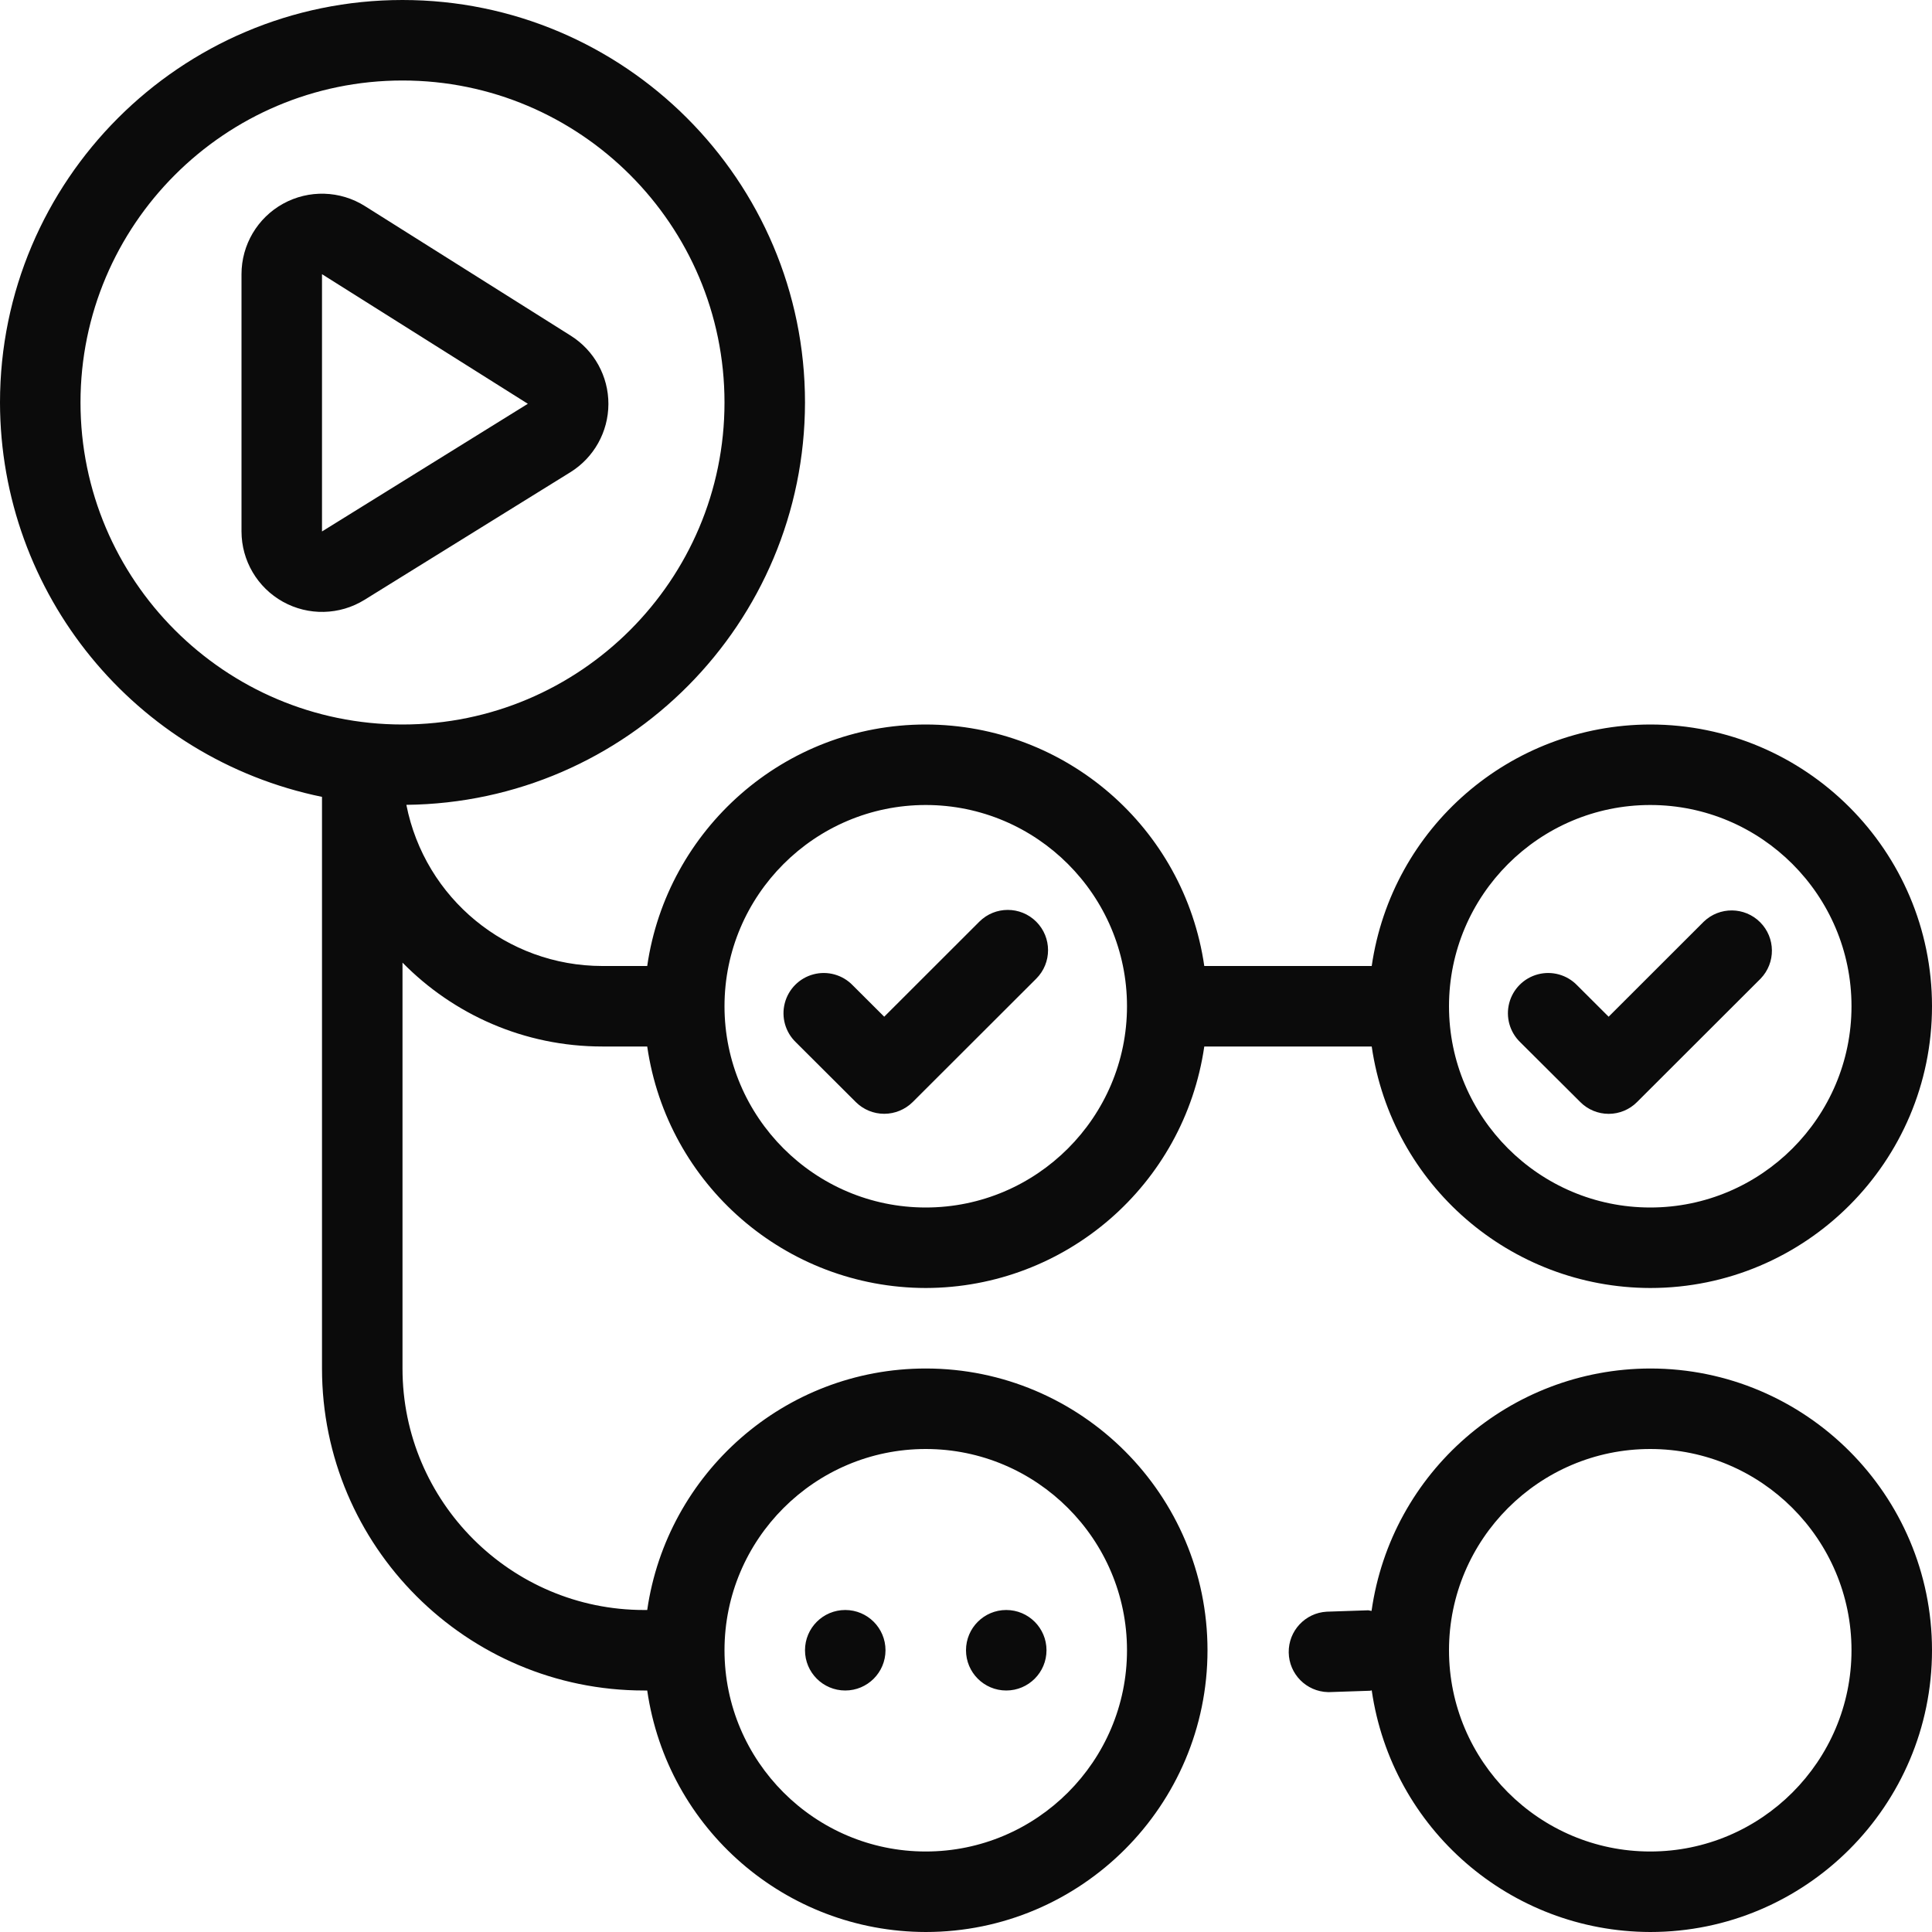
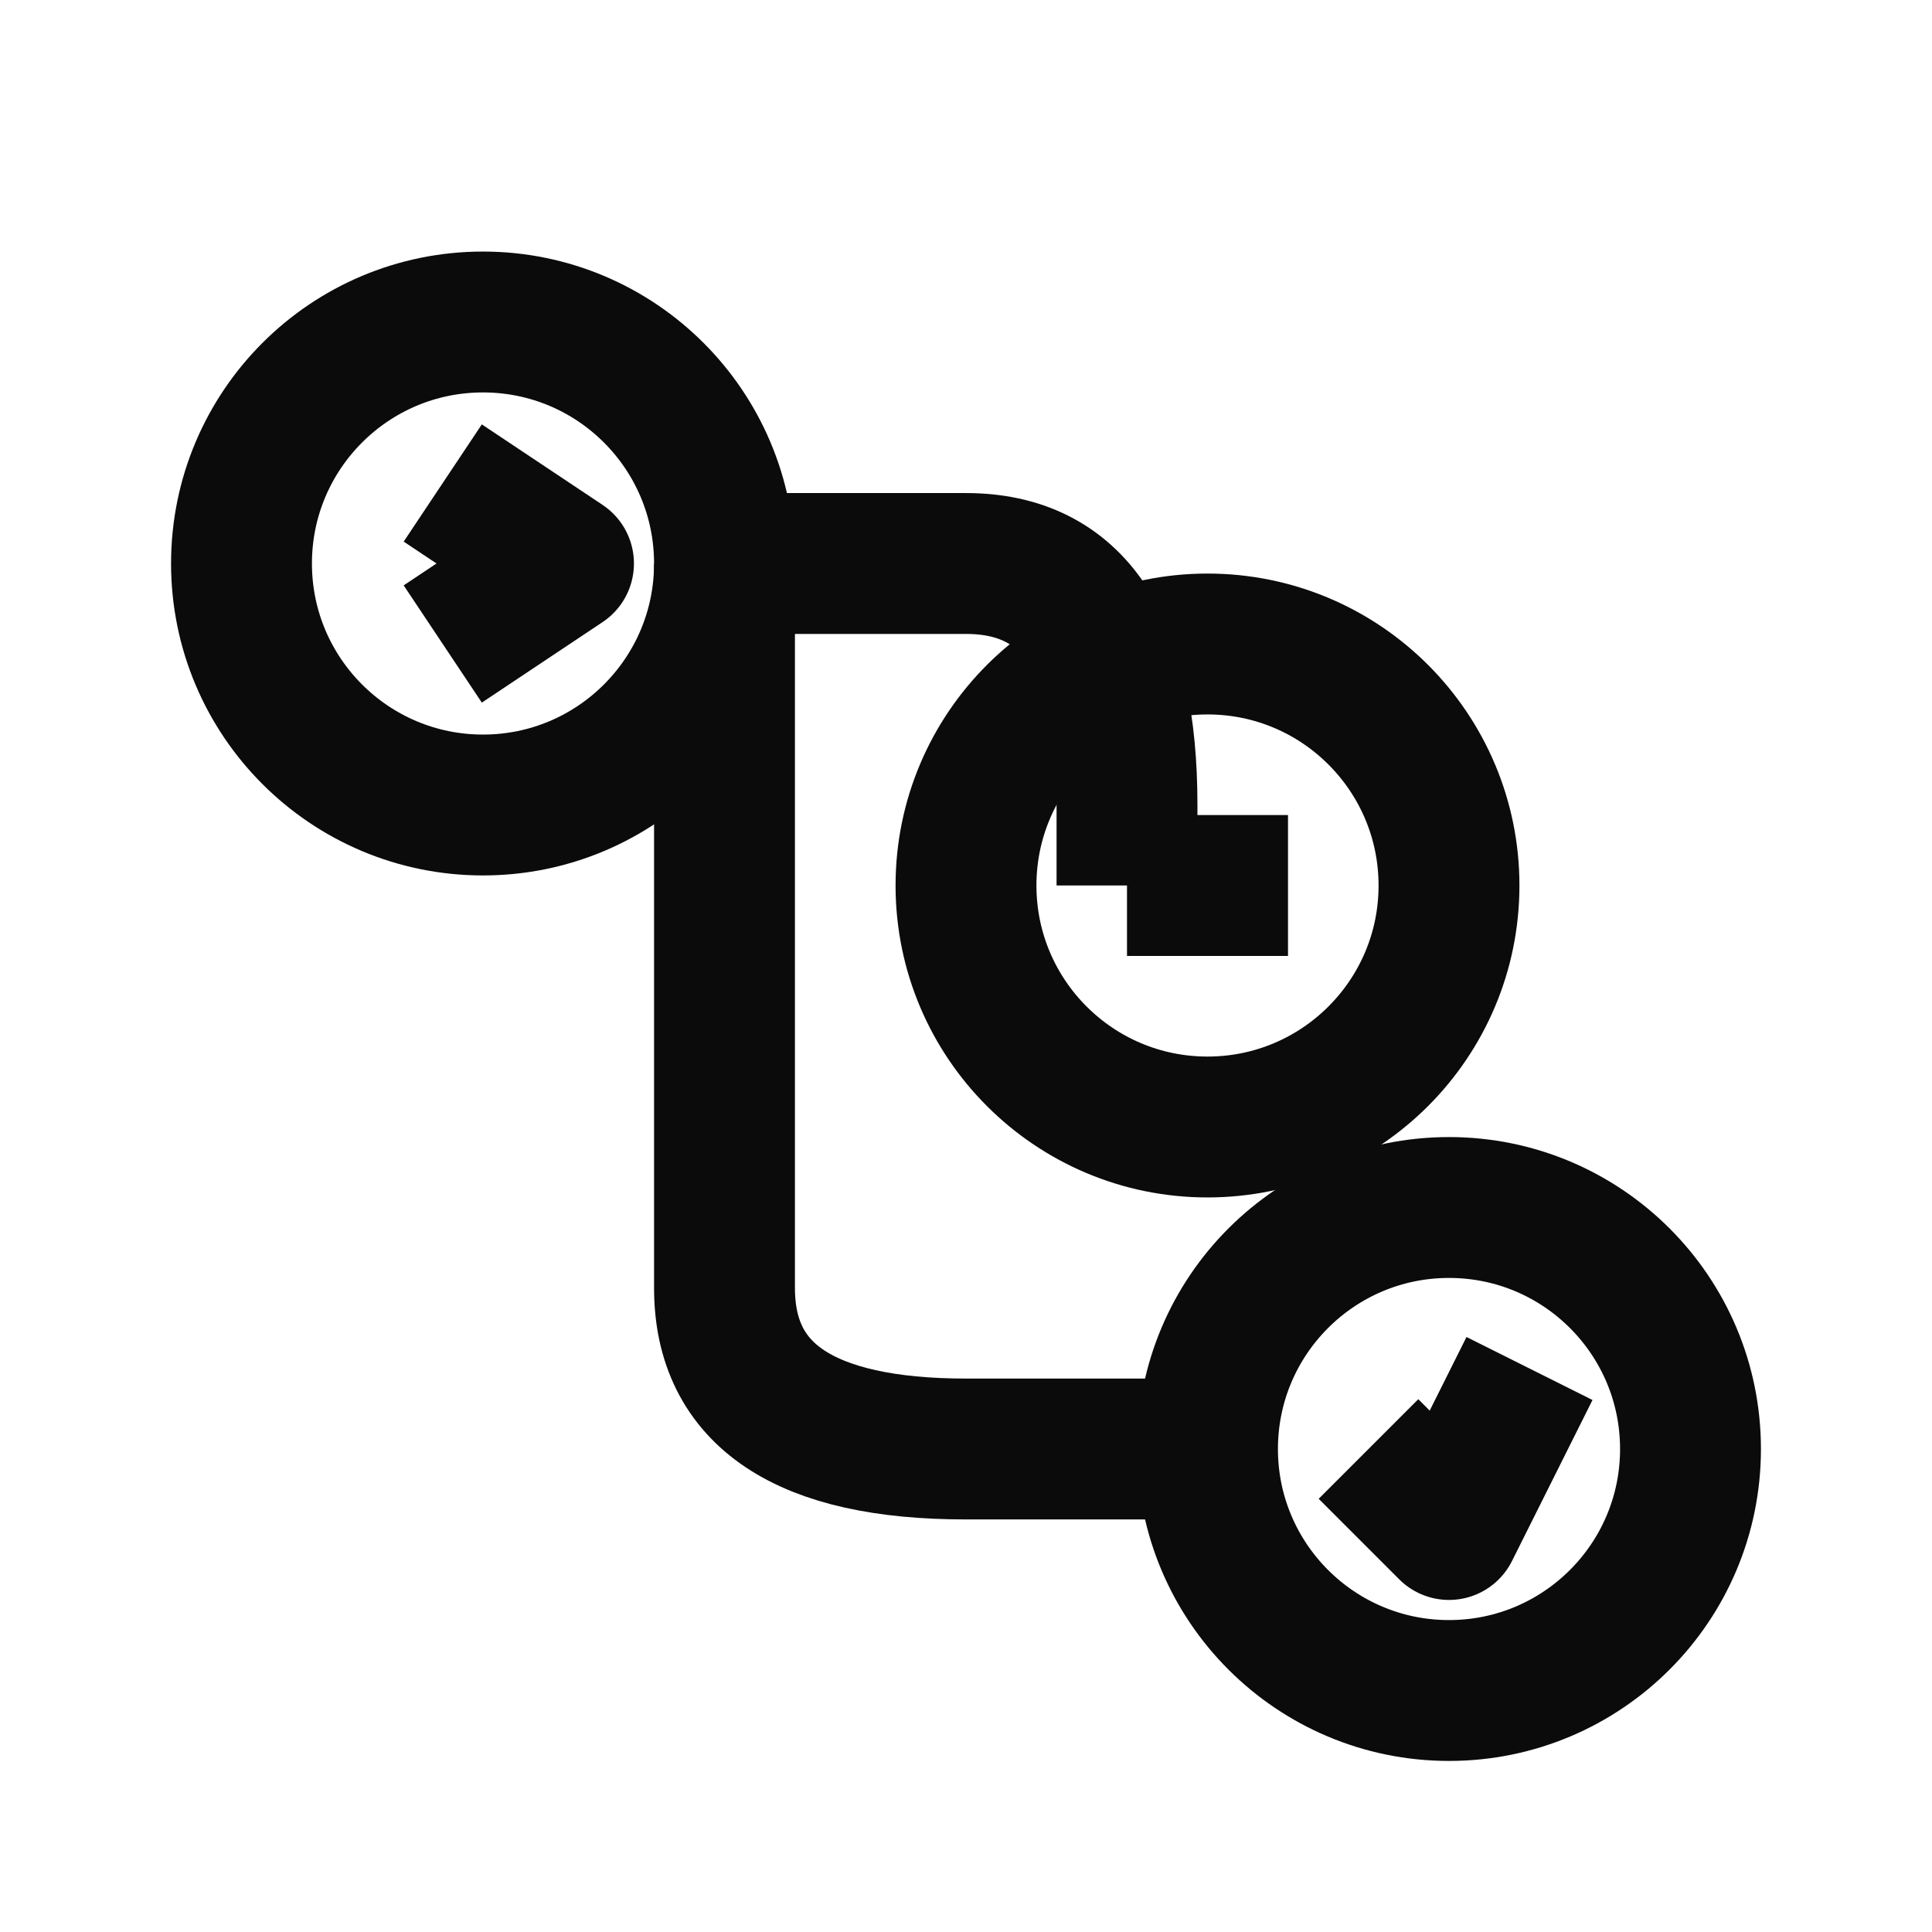
<svg xmlns="http://www.w3.org/2000/svg" viewBox="0 0 24 24" width="24" height="24" fill="#0B0B0B" color="#0B0B0B">
-   <path d="M10.984 13.836a.5.5 0 0 1-.353-.146l-.745-.743a.5.5 0 1 1 .706-.708l.392.391 1.181-1.18a.5.5 0 0 1 .708.707l-1.535 1.533a.504.504 0 0 1-.354.146zm9.353-.147l1.534-1.532a.5.5 0 0 0-.707-.707l-1.181 1.18-.392-.391a.5.5 0 1 0-.706.708l.746.743a.497.497 0 0 0 .706-.001zM4.527 7.452l2.557-1.585A1 1 0 0 0 7.09 4.17L4.533 2.56A1 1 0 0 0 3 3.406v3.196a1.001 1.001 0 0 0 1.527.85zm2.03-2.436L4 6.602V3.406l2.557 1.61zM24 12.5c0 1.93-1.57 3.5-3.5 3.5a3.503 3.503 0 0 1-3.46-3h-2.08a3.503 3.503 0 0 1-3.46 3 3.502 3.502 0 0 1-3.46-3h-.558c-.972 0-1.85-.399-2.482-1.042V17c0 1.654 1.346 3 3 3h.04c.244-1.693 1.7-3 3.46-3 1.93 0 3.5 1.57 3.5 3.5S13.43 24 11.5 24a3.502 3.502 0 0 1-3.46-3H8c-2.206 0-4-1.794-4-4V9.899A5.008 5.008 0 0 1 0 5c0-2.757 2.243-5 5-5s5 2.243 5 5a5.005 5.005 0 0 1-4.952 4.998A2.482 2.482 0 0 0 7.482 12h.558c.244-1.693 1.7-3 3.46-3a3.502 3.502 0 0 1 3.46 3h2.08a3.503 3.503 0 0 1 3.46-3c1.93 0 3.5 1.57 3.5 3.5zm-15 8c0 1.378 1.122 2.5 2.5 2.5s2.5-1.122 2.5-2.5-1.122-2.5-2.5-2.5S9 19.122 9 20.5zM5 9c2.206 0 4-1.794 4-4S7.206 1 5 1 1 2.794 1 5s1.794 4 4 4zm9 3.5c0-1.378-1.122-2.5-2.5-2.5S9 11.122 9 12.5s1.122 2.5 2.5 2.5 2.5-1.122 2.5-2.5zm9 0c0-1.378-1.122-2.5-2.5-2.5S18 11.122 18 12.5s1.122 2.5 2.5 2.5 2.5-1.122 2.5-2.5zm-13 8a.5.5 0 1 0 1 0 .5.5 0 0 0-1 0zm2 0a.5.5 0 1 0 1 0 .5.5 0 0 0-1 0zm12 0c0 1.93-1.57 3.5-3.5 3.5a3.503 3.503 0 0 1-3.46-3.002c-.007.001-.013.005-.021.005l-.506.017h-.017a.5.5 0 0 1-.016-.999l.506-.017c.018-.002.035.006.052.007A3.503 3.503 0 0 1 20.5 17c1.93 0 3.5 1.57 3.5 3.5zm-1 0c0-1.378-1.122-2.5-2.5-2.5S18 19.122 18 20.5s1.122 2.5 2.5 2.5 2.5-1.122 2.5-2.5z" />
+   <path d="M9 7A3 3 0 1 1 3 7A3 3 0 1 1 9 7ZM5.5 6L7 7L5.5 8" fill="none" stroke="currentColor" stroke-width="1.75" stroke-linecap="butt" stroke-linejoin="round" />
+   <path d="M9 7H12Q14 7 14 10V11M9 7V16Q9 18 12 18H15" fill="none" stroke="currentColor" stroke-width="1.75" stroke-linecap="butt" stroke-linejoin="round" />
+   <path d="M18 11A3 3 0 1 1 12 11A3 3 0 1 1 18 11ZM14 11H16" fill="none" stroke="currentColor" stroke-width="1.75" stroke-linecap="butt" stroke-linejoin="round" />
+   <path d="M21 18A3 3 0 1 1 15 18A3 3 0 1 1 21 18ZM17 18L18 19L19 17" fill="none" stroke="currentColor" stroke-width="1.75" stroke-linecap="butt" stroke-linejoin="round" />
</svg>
